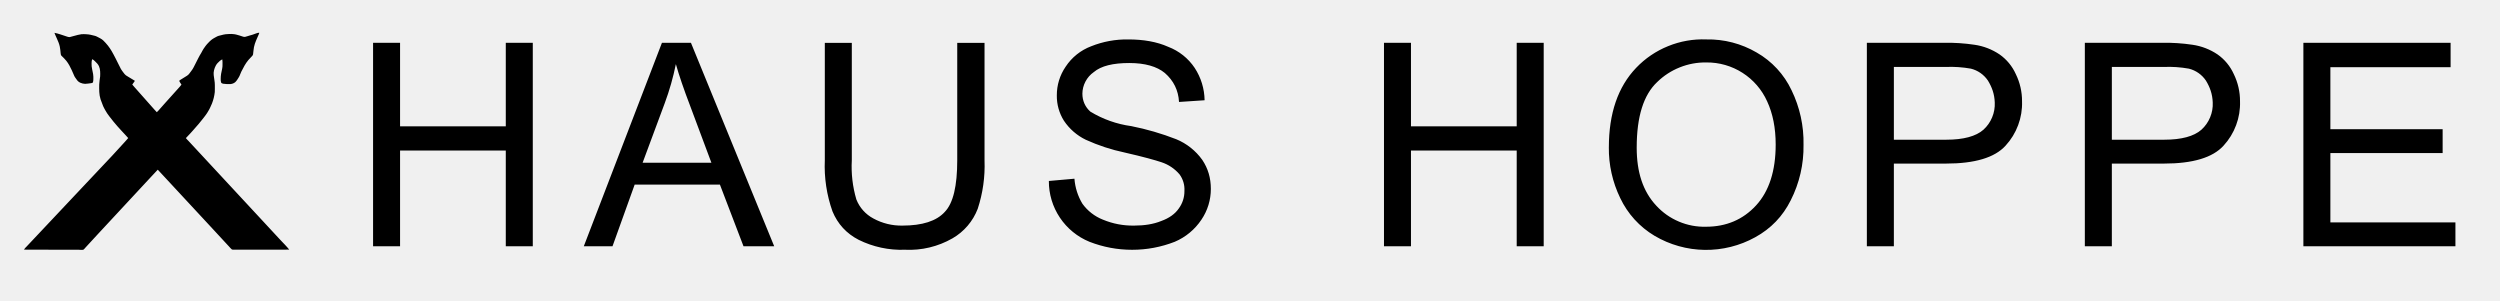
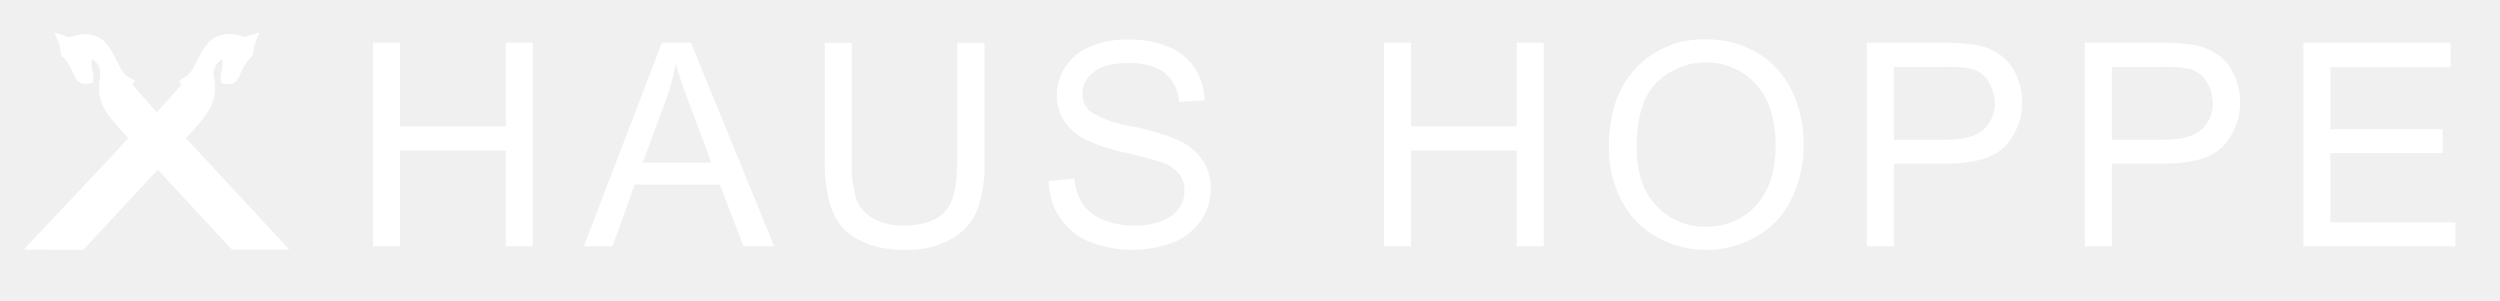
<svg xmlns="http://www.w3.org/2000/svg" viewBox="0 0 341.35 40.994">
-   <path d="M50.939 33.628V5.841h3.686v11.41H69.06V5.841h3.687v27.787H69.06V20.55H54.625v13.078zM87.743 22.219h9.391l-2.872-7.684c-.893-2.329-1.552-4.269-1.979-5.782a35.418 35.418 0 0 1-1.513 5.317l-3.027 8.149zm-8.032 11.409L90.382 5.841h3.958l11.37 27.787h-4.191l-3.221-8.421H86.657l-3.027 8.421h-3.919M130.742 5.849h3.686v16.067a18.88 18.88 0 0 1-.931 6.597 7.93 7.93 0 0 1-3.454 4.036 11.874 11.874 0 0 1-6.48 1.552 13.155 13.155 0 0 1-6.325-1.358c-1.663-.859-2.853-2.152-3.57-3.881a18.466 18.466 0 0 1-1.048-6.985V5.849h3.686v16.028c-.1 1.821.107 3.606.621 5.356a5.015 5.015 0 0 0 2.328 2.6 7.936 7.936 0 0 0 3.958.97c2.716 0 4.657-.621 5.782-1.863 1.164-1.203 1.707-3.57 1.707-7.063V5.849h.04zM143.212 24.71l3.492-.31a7.702 7.702 0 0 0 1.087 3.415 6.277 6.277 0 0 0 2.794 2.173c1.367.567 2.789.838 4.269.815 1.397 0 2.639-.194 3.686-.621 1.087-.388 1.901-.97 2.406-1.708a3.957 3.957 0 0 0 .776-2.406 3.474 3.474 0 0 0-.66-2.251 5.486 5.486 0 0 0-2.484-1.669c-.815-.272-2.445-.737-5.006-1.319a25.502 25.502 0 0 1-5.316-1.746 7.525 7.525 0 0 1-2.988-2.6 6.323 6.323 0 0 1-.97-3.454 6.86 6.86 0 0 1 1.203-3.92 7.207 7.207 0 0 1 3.492-2.794 13.062 13.062 0 0 1 5.083-.931c2.018 0 3.881.311 5.433 1.009a7.588 7.588 0 0 1 3.609 2.872 8.26 8.26 0 0 1 1.358 4.424l-3.492.233c-.09-1.593-.736-2.912-1.94-3.959-1.087-.893-2.716-1.358-4.851-1.358-2.212 0-3.842.388-4.851 1.242a3.607 3.607 0 0 0-1.133 1.287 3.595 3.595 0 0 0-.42 1.662c0 .97.388 1.824 1.087 2.445a14.514 14.514 0 0 0 5.588 1.979c2.096.415 4.14 1.01 6.131 1.785a8.227 8.227 0 0 1 3.57 2.833c.776 1.164 1.164 2.445 1.164 3.958a7.442 7.442 0 0 1-1.281 4.191 8.25 8.25 0 0 1-3.648 3.027c-1.872.728-3.812 1.092-5.821 1.092s-3.949-.364-5.821-1.092a8.873 8.873 0 0 1-2.269-1.349 8.87 8.87 0 0 1-1.775-1.954 8.883 8.883 0 0 1-1.502-5.001zM188.969 33.628V5.841h3.686v11.41h14.436V5.841h3.686v27.787h-3.686V20.55h-14.436v13.078zM223.475 20.169c0 3.337.854 5.976 2.678 7.917a8.818 8.818 0 0 0 3.085 2.17 8.828 8.828 0 0 0 3.706.702c2.755 0 5.045-.97 6.83-2.911 1.785-1.94 2.678-4.735 2.678-8.305 0-2.251-.388-4.23-1.164-5.899a8.961 8.961 0 0 0-1.396-2.193 8.972 8.972 0 0 0-1.964-1.703 8.973 8.973 0 0 0-4.945-1.42 9.342 9.342 0 0 0-3.623.67 9.338 9.338 0 0 0-3.09 2.008c-1.863 1.746-2.794 4.735-2.794 8.926v.038zm-3.802-.039c0-4.657 1.242-8.266 3.725-10.866a12.477 12.477 0 0 1 4.376-2.968 12.48 12.48 0 0 1 5.208-.913 13.075 13.075 0 0 1 6.868 1.785 11.657 11.657 0 0 1 4.773 5.162 16.268 16.268 0 0 1 1.63 7.451 16.153 16.153 0 0 1-1.746 7.568c-1.091 2.188-2.708 3.869-4.851 5.045a13.784 13.784 0 0 1-3.335 1.313c-1.169.293-2.355.43-3.56.413a13.77 13.77 0 0 1-3.547-.514 13.766 13.766 0 0 1-3.296-1.406 11.934 11.934 0 0 1-4.695-5.162 15.484 15.484 0 0 1-1.552-6.947M258.588 19.075h7.179c2.328 0 4.036-.466 5.045-1.358a4.678 4.678 0 0 0 1.193-1.689 4.675 4.675 0 0 0 .359-2.036c-.039-1.164-.388-2.096-.931-2.988a3.95 3.95 0 0 0-2.328-1.63 15.695 15.695 0 0 0-3.415-.233h-7.101v9.934zm-3.687 14.553V5.841h10.477a25.27 25.27 0 0 1 4.23.272 8.196 8.196 0 0 1 3.415 1.32 6.565 6.565 0 0 1 2.212 2.678 8.31 8.31 0 0 1 .854 3.726 8.447 8.447 0 0 1-.531 3.248 8.468 8.468 0 0 1-1.72 2.806c-1.475 1.63-4.191 2.445-8.149 2.445h-7.101v11.293h-3.687M288.351 19.075h7.179c2.328 0 4.036-.466 5.045-1.358a4.678 4.678 0 0 0 1.193-1.689 4.675 4.675 0 0 0 .359-2.036c-.039-1.164-.388-2.096-.931-2.988a3.95 3.95 0 0 0-2.328-1.63 15.695 15.695 0 0 0-3.415-.233h-7.101v9.934zm-3.687 14.553V5.841h10.477a25.264 25.264 0 0 1 4.23.272 8.196 8.196 0 0 1 3.415 1.32 6.565 6.565 0 0 1 2.212 2.678 8.324 8.324 0 0 1 .854 3.726 8.447 8.447 0 0 1-.531 3.248 8.468 8.468 0 0 1-1.72 2.806c-1.475 1.63-4.191 2.445-8.149 2.445h-7.101v11.293h-3.687M314.504 33.628V5.841h20.101v3.338H318.19v8.46h15.328v3.26H318.19v9.469h17.074v3.26zM35.408 4.476c-.02.061-.04.123-.065.183-.24.571-.547 1.168-.666 1.776-.061.322-.08.653-.123.977-.013.105-.073.179-.144.251a9.074 9.074 0 0 0-.491.528c-.406.479-.683 1.027-.966 1.584-.13.246-.187.516-.335.755-.145.235-.296.499-.499.688a1.182 1.182 0 0 1-.624.258 5.209 5.209 0 0 1-1.006-.041c-.111-.016-.249-.067-.299-.176-.058-.15-.052-.333-.055-.492-.006-.462.09-.922.195-1.37a2.35 2.35 0 0 0 .052-.567c-.005-.25.015-.487-.029-.724-.124.06-.243.126-.346.218-.216.192-.415.384-.549.644-.204.387-.331.851-.279 1.29.041.467.162.885.155 1.358-.005.317.012.636-.007.952a6.011 6.011 0 0 1-.383 1.562c-.156.343-.298.709-.498 1.023-.093.147-.171.3-.276.439-.205.274-.399.549-.62.807-.276.343-.55.696-.855 1.014-.235.262-.457.54-.702.793-.213.209-.407.435-.613.651.103.134.225.249.341.37l9.961 10.731c.809.867 1.616 1.736 2.418 2.609.249.296.543.546.794.838.198.226.418.437.6.676-.242.014-.481.006-.726.007-2.242.001-4.485-.002-6.727.001-.12-.006-.279.023-.386-.034-.15-.119-.271-.277-.403-.416-.74-.796-1.487-1.598-2.22-2.401-2.064-2.224-4.136-4.451-6.198-6.678-.433-.462-.855-.934-1.293-1.391-.353.359-.687.738-1.033 1.104-2.383 2.569-4.769 5.131-7.15 7.698-.559.607-1.114 1.218-1.678 1.821-.091.098-.173.217-.281.296-.2.067-.451.012-.66.013-2.367-.006-4.734-.016-7.101-.012a4.522 4.522 0 0 1-.368-.011c.096-.163.235-.28.362-.417 2.133-2.273 4.277-4.534 6.41-6.806 1.761-1.865 3.518-3.729 5.275-5.597.565-.602 1.115-1.218 1.674-1.826.169-.197.354-.378.514-.582-.134-.161-.285-.306-.421-.465-.161-.19-.347-.356-.508-.546-.363-.412-.744-.795-1.08-1.231-.398-.516-.811-.98-1.123-1.558-.098-.189-.211-.368-.292-.562a15.269 15.269 0 0 1-.351-.929c-.214-.673-.188-1.319-.184-2.012.012-.38.085-.747.129-1.122.018-.452.028-.957-.159-1.379-.129-.291-.342-.481-.564-.698-.116-.107-.218-.213-.376-.255-.065.186-.063.371-.072.565-.012.263.015.527.075.782.106.438.197.909.168 1.361-.01.137-.003.292-.052.422-.041.116-.181.117-.282.137-.263.029-.526.083-.791.088-.427-.016-.902-.183-1.139-.561-.126-.199-.272-.341-.358-.558a12.914 12.914 0 0 0-.322-.733c-.209-.457-.435-.894-.747-1.29-.2-.243-.42-.466-.649-.68-.104-.094-.106-.211-.125-.34-.035-.318-.049-.628-.123-.942-.082-.383-.237-.735-.397-1.091-.104-.259-.241-.505-.33-.769.282.035.53.134.813.212.314.104.628.207.941.312.119.036.225.076.351.05.37-.072.729-.22 1.099-.293.159-.033.319-.07.48-.092.221-.03.445-.002.675.003.389.014.748.11 1.123.205.131.032.253.075.37.144.294.166.577.267.822.506.222.22.436.452.63.697.179.249.362.476.507.745.177.343.388.665.548 1.017.254.468.457.959.715 1.425.106.188.239.346.366.519.097.127.192.26.323.354.226.165.485.281.718.439.164.113.345.195.506.312-.105.179-.25.328-.359.505.187.238.4.452.596.684l2.395 2.701c.116.134.23.268.359.39.071-.064.141-.129.203-.201.299-.356.618-.695.926-1.044.606-.674 1.205-1.354 1.818-2.022.142-.165.297-.315.419-.496-.09-.172-.243-.328-.301-.512.03-.061.081-.094.136-.13.309-.189.614-.385.923-.574.267-.162.386-.407.579-.643.258-.316.413-.687.606-1.059.244-.473.473-.966.759-1.414.114-.19.188-.384.318-.565.091-.125.178-.253.267-.379.123-.173.267-.319.413-.472.118-.122.234-.242.367-.348.226-.188.498-.319.759-.464.188-.106.384-.131.588-.187.21-.053.41-.116.628-.135.354-.025.701-.061 1.056-.015.293.017.551.114.831.189.146.04.286.095.43.141.112.033.215.067.333.043.221-.046.434-.134.652-.192a5.42 5.42 0 0 0 .756-.245c.169-.056.353-.141.532-.119z" />
+   <path fill="white" d="M50.939 33.628V5.841h3.686v11.41H69.06V5.841h3.687v27.787H69.06V20.55H54.625v13.078zM87.743 22.219h9.391l-2.872-7.684c-.893-2.329-1.552-4.269-1.979-5.782a35.418 35.418 0 0 1-1.513 5.317l-3.027 8.149zm-8.032 11.409L90.382 5.841h3.958l11.37 27.787h-4.191l-3.221-8.421H86.657l-3.027 8.421h-3.919M130.742 5.849h3.686v16.067a18.88 18.88 0 0 1-.931 6.597 7.93 7.93 0 0 1-3.454 4.036 11.874 11.874 0 0 1-6.48 1.552 13.155 13.155 0 0 1-6.325-1.358c-1.663-.859-2.853-2.152-3.57-3.881a18.466 18.466 0 0 1-1.048-6.985V5.849h3.686v16.028c-.1 1.821.107 3.606.621 5.356a5.015 5.015 0 0 0 2.328 2.6 7.936 7.936 0 0 0 3.958.97c2.716 0 4.657-.621 5.782-1.863 1.164-1.203 1.707-3.57 1.707-7.063V5.849h.04zM143.212 24.71l3.492-.31a7.702 7.702 0 0 0 1.087 3.415 6.277 6.277 0 0 0 2.794 2.173c1.367.567 2.789.838 4.269.815 1.397 0 2.639-.194 3.686-.621 1.087-.388 1.901-.97 2.406-1.708a3.957 3.957 0 0 0 .776-2.406 3.474 3.474 0 0 0-.66-2.251 5.486 5.486 0 0 0-2.484-1.669c-.815-.272-2.445-.737-5.006-1.319a25.502 25.502 0 0 1-5.316-1.746 7.525 7.525 0 0 1-2.988-2.6 6.323 6.323 0 0 1-.97-3.454 6.86 6.86 0 0 1 1.203-3.92 7.207 7.207 0 0 1 3.492-2.794 13.062 13.062 0 0 1 5.083-.931c2.018 0 3.881.311 5.433 1.009a7.588 7.588 0 0 1 3.609 2.872 8.26 8.26 0 0 1 1.358 4.424l-3.492.233c-.09-1.593-.736-2.912-1.94-3.959-1.087-.893-2.716-1.358-4.851-1.358-2.212 0-3.842.388-4.851 1.242a3.607 3.607 0 0 0-1.133 1.287 3.595 3.595 0 0 0-.42 1.662c0 .97.388 1.824 1.087 2.445a14.514 14.514 0 0 0 5.588 1.979c2.096.415 4.14 1.01 6.131 1.785a8.227 8.227 0 0 1 3.57 2.833c.776 1.164 1.164 2.445 1.164 3.958a7.442 7.442 0 0 1-1.281 4.191 8.25 8.25 0 0 1-3.648 3.027c-1.872.728-3.812 1.092-5.821 1.092s-3.949-.364-5.821-1.092a8.873 8.873 0 0 1-2.269-1.349 8.87 8.87 0 0 1-1.775-1.954 8.883 8.883 0 0 1-1.502-5.001zM188.969 33.628V5.841h3.686v11.41h14.436V5.841h3.686v27.787h-3.686V20.55h-14.436v13.078zM223.475 20.169c0 3.337.854 5.976 2.678 7.917a8.818 8.818 0 0 0 3.085 2.17 8.828 8.828 0 0 0 3.706.702c2.755 0 5.045-.97 6.83-2.911 1.785-1.94 2.678-4.735 2.678-8.305 0-2.251-.388-4.23-1.164-5.899a8.961 8.961 0 0 0-1.396-2.193 8.972 8.972 0 0 0-1.964-1.703 8.973 8.973 0 0 0-4.945-1.42 9.342 9.342 0 0 0-3.623.67 9.338 9.338 0 0 0-3.09 2.008c-1.863 1.746-2.794 4.735-2.794 8.926v.038zm-3.802-.039c0-4.657 1.242-8.266 3.725-10.866a12.477 12.477 0 0 1 4.376-2.968 12.48 12.48 0 0 1 5.208-.913 13.075 13.075 0 0 1 6.868 1.785 11.657 11.657 0 0 1 4.773 5.162 16.268 16.268 0 0 1 1.63 7.451 16.153 16.153 0 0 1-1.746 7.568c-1.091 2.188-2.708 3.869-4.851 5.045a13.784 13.784 0 0 1-3.335 1.313c-1.169.293-2.355.43-3.56.413a13.77 13.77 0 0 1-3.547-.514 13.766 13.766 0 0 1-3.296-1.406 11.934 11.934 0 0 1-4.695-5.162 15.484 15.484 0 0 1-1.552-6.947M258.588 19.075h7.179c2.328 0 4.036-.466 5.045-1.358a4.678 4.678 0 0 0 1.193-1.689 4.675 4.675 0 0 0 .359-2.036c-.039-1.164-.388-2.096-.931-2.988a3.95 3.95 0 0 0-2.328-1.63 15.695 15.695 0 0 0-3.415-.233h-7.101v9.934zm-3.687 14.553V5.841h10.477a25.27 25.27 0 0 1 4.23.272 8.196 8.196 0 0 1 3.415 1.32 6.565 6.565 0 0 1 2.212 2.678 8.31 8.31 0 0 1 .854 3.726 8.447 8.447 0 0 1-.531 3.248 8.468 8.468 0 0 1-1.72 2.806c-1.475 1.63-4.191 2.445-8.149 2.445h-7.101v11.293h-3.687M288.351 19.075h7.179c2.328 0 4.036-.466 5.045-1.358a4.678 4.678 0 0 0 1.193-1.689 4.675 4.675 0 0 0 .359-2.036c-.039-1.164-.388-2.096-.931-2.988a3.95 3.95 0 0 0-2.328-1.63 15.695 15.695 0 0 0-3.415-.233h-7.101v9.934zm-3.687 14.553V5.841h10.477a25.264 25.264 0 0 1 4.23.272 8.196 8.196 0 0 1 3.415 1.32 6.565 6.565 0 0 1 2.212 2.678 8.324 8.324 0 0 1 .854 3.726 8.447 8.447 0 0 1-.531 3.248 8.468 8.468 0 0 1-1.72 2.806c-1.475 1.63-4.191 2.445-8.149 2.445h-7.101v11.293h-3.687M314.504 33.628V5.841h20.101v3.338H318.19v8.46h15.328v3.26H318.19v9.469h17.074v3.26zM35.408 4.476c-.02.061-.04.123-.065.183-.24.571-.547 1.168-.666 1.776-.061.322-.08.653-.123.977-.013.105-.073.179-.144.251a9.074 9.074 0 0 0-.491.528c-.406.479-.683 1.027-.966 1.584-.13.246-.187.516-.335.755-.145.235-.296.499-.499.688a1.182 1.182 0 0 1-.624.258 5.209 5.209 0 0 1-1.006-.041c-.111-.016-.249-.067-.299-.176-.058-.15-.052-.333-.055-.492-.006-.462.09-.922.195-1.37a2.35 2.35 0 0 0 .052-.567c-.005-.25.015-.487-.029-.724-.124.06-.243.126-.346.218-.216.192-.415.384-.549.644-.204.387-.331.851-.279 1.29.041.467.162.885.155 1.358-.005.317.012.636-.007.952a6.011 6.011 0 0 1-.383 1.562c-.156.343-.298.709-.498 1.023-.093.147-.171.3-.276.439-.205.274-.399.549-.62.807-.276.343-.55.696-.855 1.014-.235.262-.457.54-.702.793-.213.209-.407.435-.613.651.103.134.225.249.341.37l9.961 10.731c.809.867 1.616 1.736 2.418 2.609.249.296.543.546.794.838.198.226.418.437.6.676-.242.014-.481.006-.726.007-2.242.001-4.485-.002-6.727.001-.12-.006-.279.023-.386-.034-.15-.119-.271-.277-.403-.416-.74-.796-1.487-1.598-2.22-2.401-2.064-2.224-4.136-4.451-6.198-6.678-.433-.462-.855-.934-1.293-1.391-.353.359-.687.738-1.033 1.104-2.383 2.569-4.769 5.131-7.15 7.698-.559.607-1.114 1.218-1.678 1.821-.091.098-.173.217-.281.296-.2.067-.451.012-.66.013-2.367-.006-4.734-.016-7.101-.012a4.522 4.522 0 0 1-.368-.011c.096-.163.235-.28.362-.417 2.133-2.273 4.277-4.534 6.41-6.806 1.761-1.865 3.518-3.729 5.275-5.597.565-.602 1.115-1.218 1.674-1.826.169-.197.354-.378.514-.582-.134-.161-.285-.306-.421-.465-.161-.19-.347-.356-.508-.546-.363-.412-.744-.795-1.08-1.231-.398-.516-.811-.98-1.123-1.558-.098-.189-.211-.368-.292-.562a15.269 15.269 0 0 1-.351-.929c-.214-.673-.188-1.319-.184-2.012.012-.38.085-.747.129-1.122.018-.452.028-.957-.159-1.379-.129-.291-.342-.481-.564-.698-.116-.107-.218-.213-.376-.255-.065.186-.063.371-.072.565-.012.263.015.527.075.782.106.438.197.909.168 1.361-.01.137-.003.292-.052.422-.041.116-.181.117-.282.137-.263.029-.526.083-.791.088-.427-.016-.902-.183-1.139-.561-.126-.199-.272-.341-.358-.558a12.914 12.914 0 0 0-.322-.733c-.209-.457-.435-.894-.747-1.29-.2-.243-.42-.466-.649-.68-.104-.094-.106-.211-.125-.34-.035-.318-.049-.628-.123-.942-.082-.383-.237-.735-.397-1.091-.104-.259-.241-.505-.33-.769.282.035.53.134.813.212.314.104.628.207.941.312.119.036.225.076.351.05.37-.072.729-.22 1.099-.293.159-.033.319-.07.48-.092.221-.03.445-.002.675.003.389.014.748.11 1.123.205.131.032.253.075.37.144.294.166.577.267.822.506.222.22.436.452.63.697.179.249.362.476.507.745.177.343.388.665.548 1.017.254.468.457.959.715 1.425.106.188.239.346.366.519.097.127.192.26.323.354.226.165.485.281.718.439.164.113.345.195.506.312-.105.179-.25.328-.359.505.187.238.4.452.596.684l2.395 2.701c.116.134.23.268.359.39.071-.064.141-.129.203-.201.299-.356.618-.695.926-1.044.606-.674 1.205-1.354 1.818-2.022.142-.165.297-.315.419-.496-.09-.172-.243-.328-.301-.512.03-.061.081-.094.136-.13.309-.189.614-.385.923-.574.267-.162.386-.407.579-.643.258-.316.413-.687.606-1.059.244-.473.473-.966.759-1.414.114-.19.188-.384.318-.565.091-.125.178-.253.267-.379.123-.173.267-.319.413-.472.118-.122.234-.242.367-.348.226-.188.498-.319.759-.464.188-.106.384-.131.588-.187.21-.053.41-.116.628-.135.354-.025.701-.061 1.056-.015.293.017.551.114.831.189.146.04.286.095.43.141.112.033.215.067.333.043.221-.046.434-.134.652-.192a5.42 5.42 0 0 0 .756-.245c.169-.056.353-.141.532-.119z" />
</svg>
